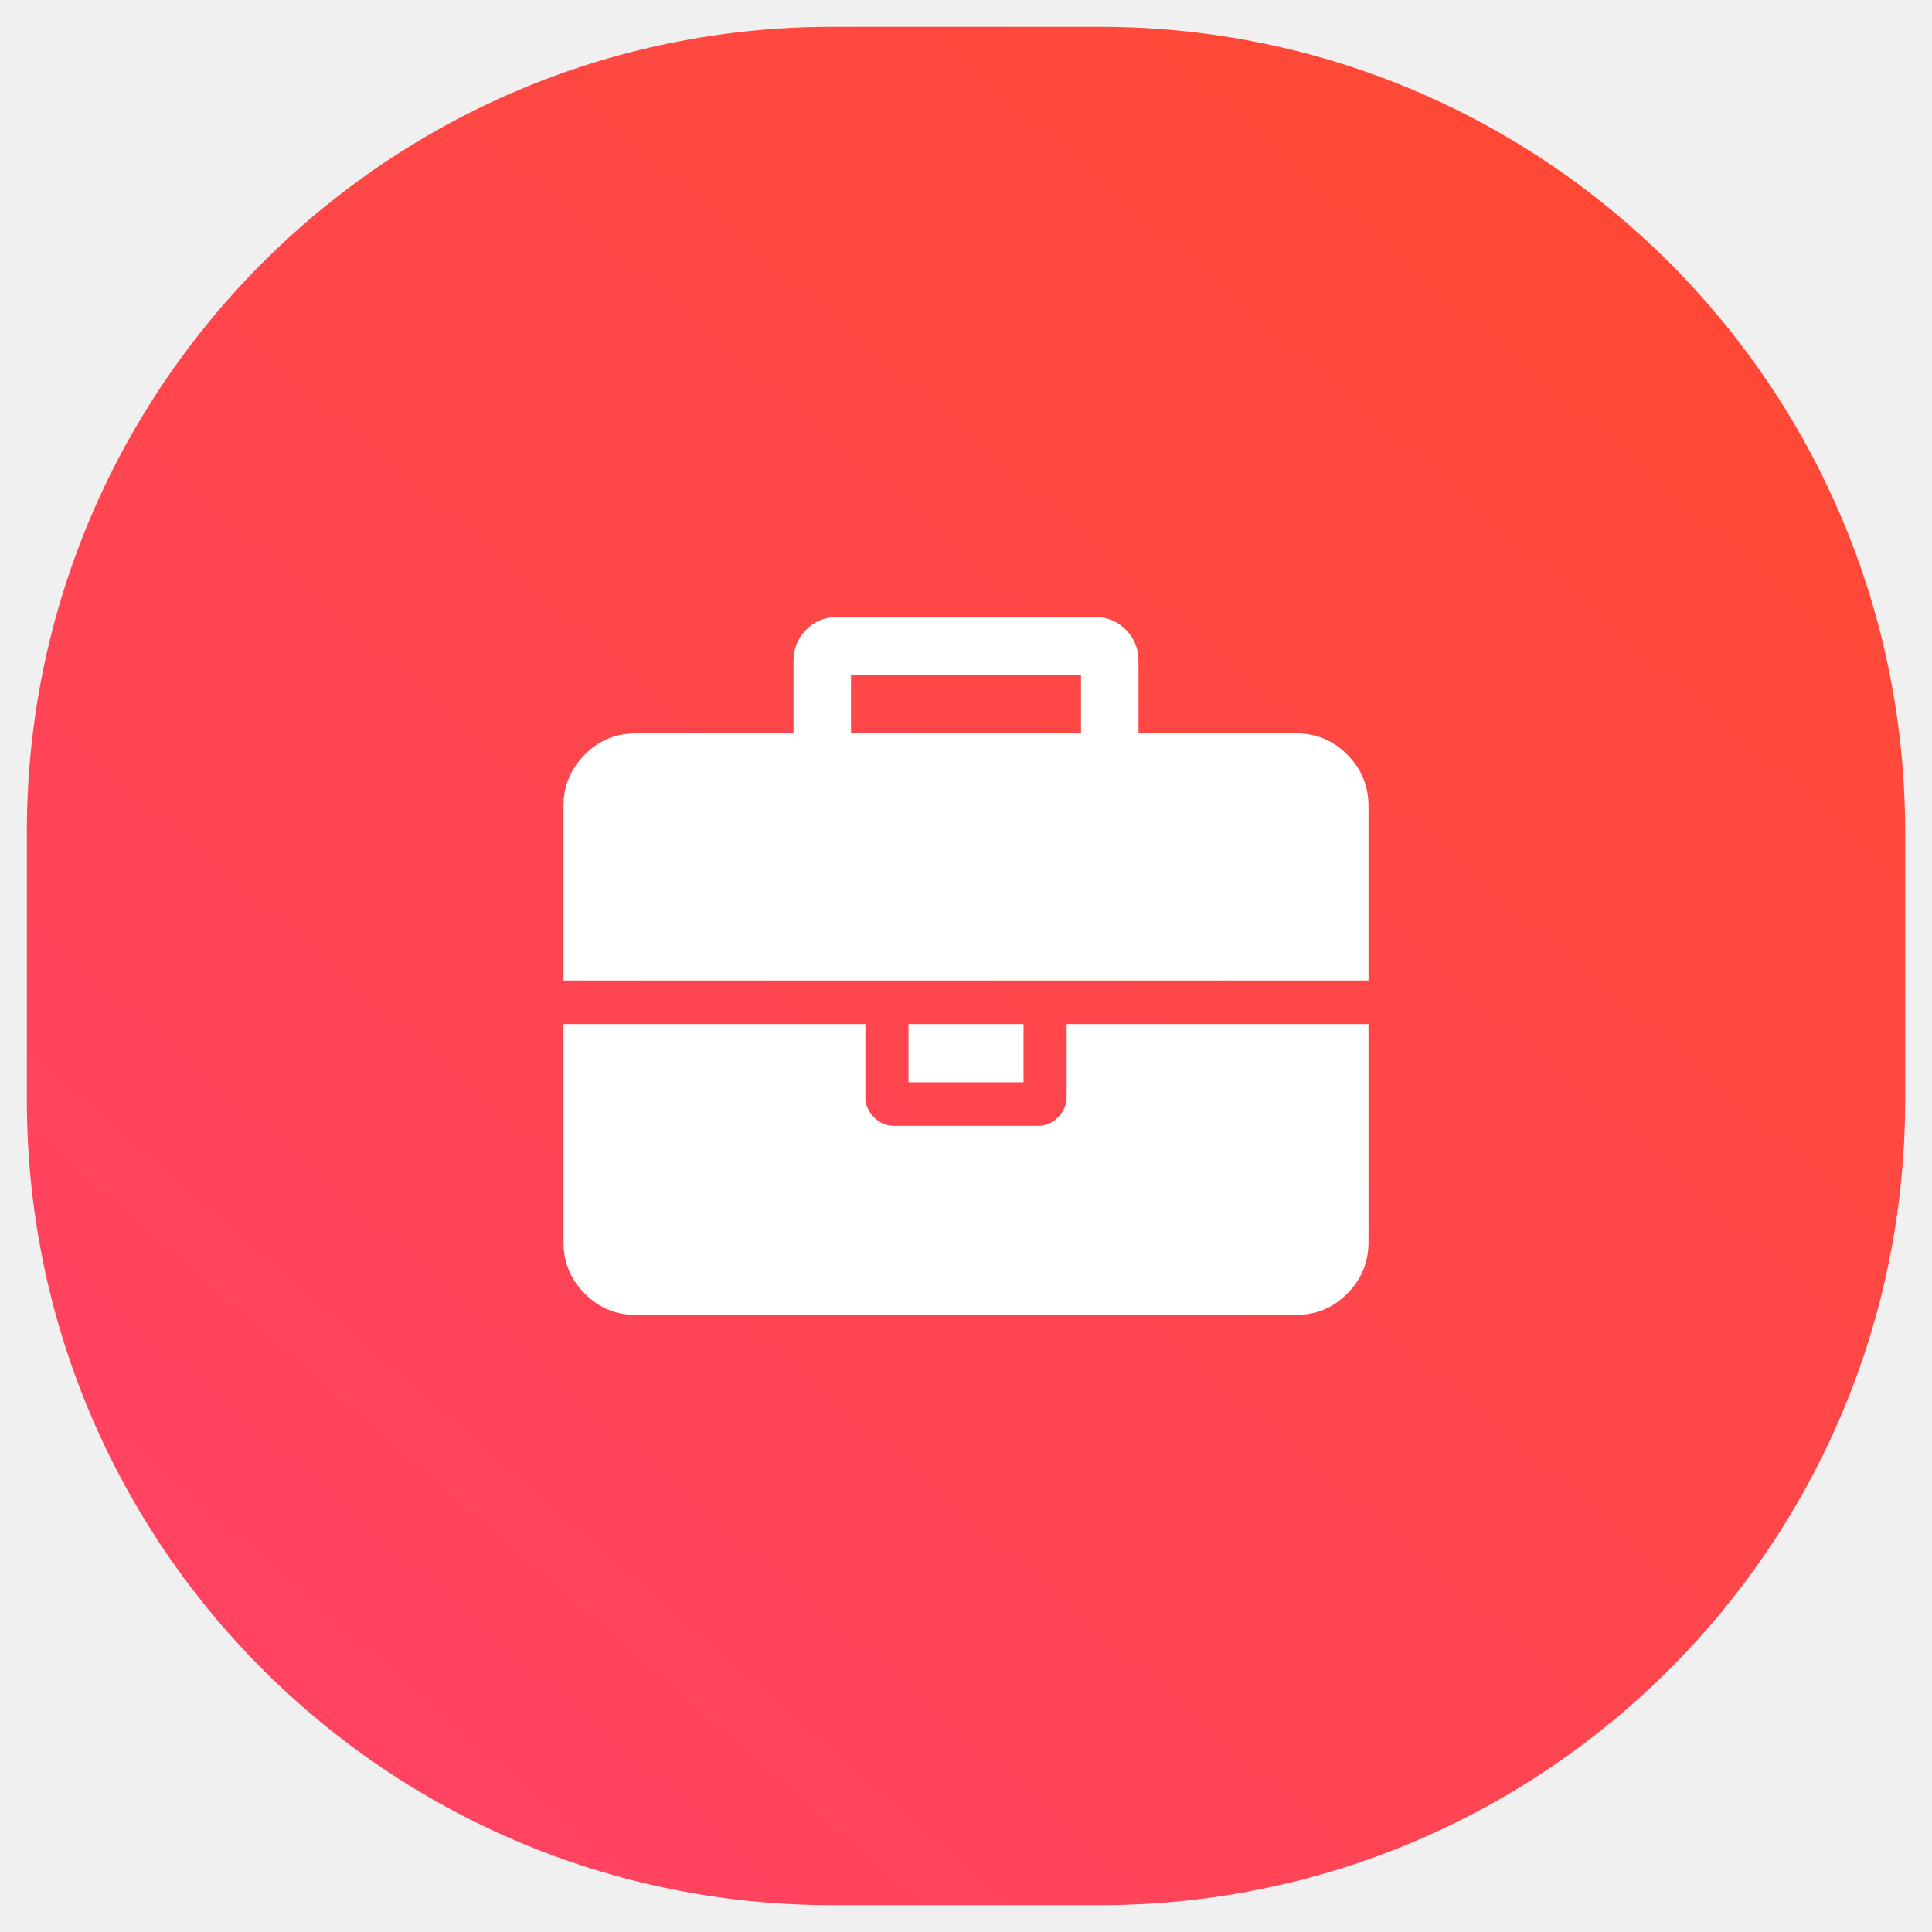
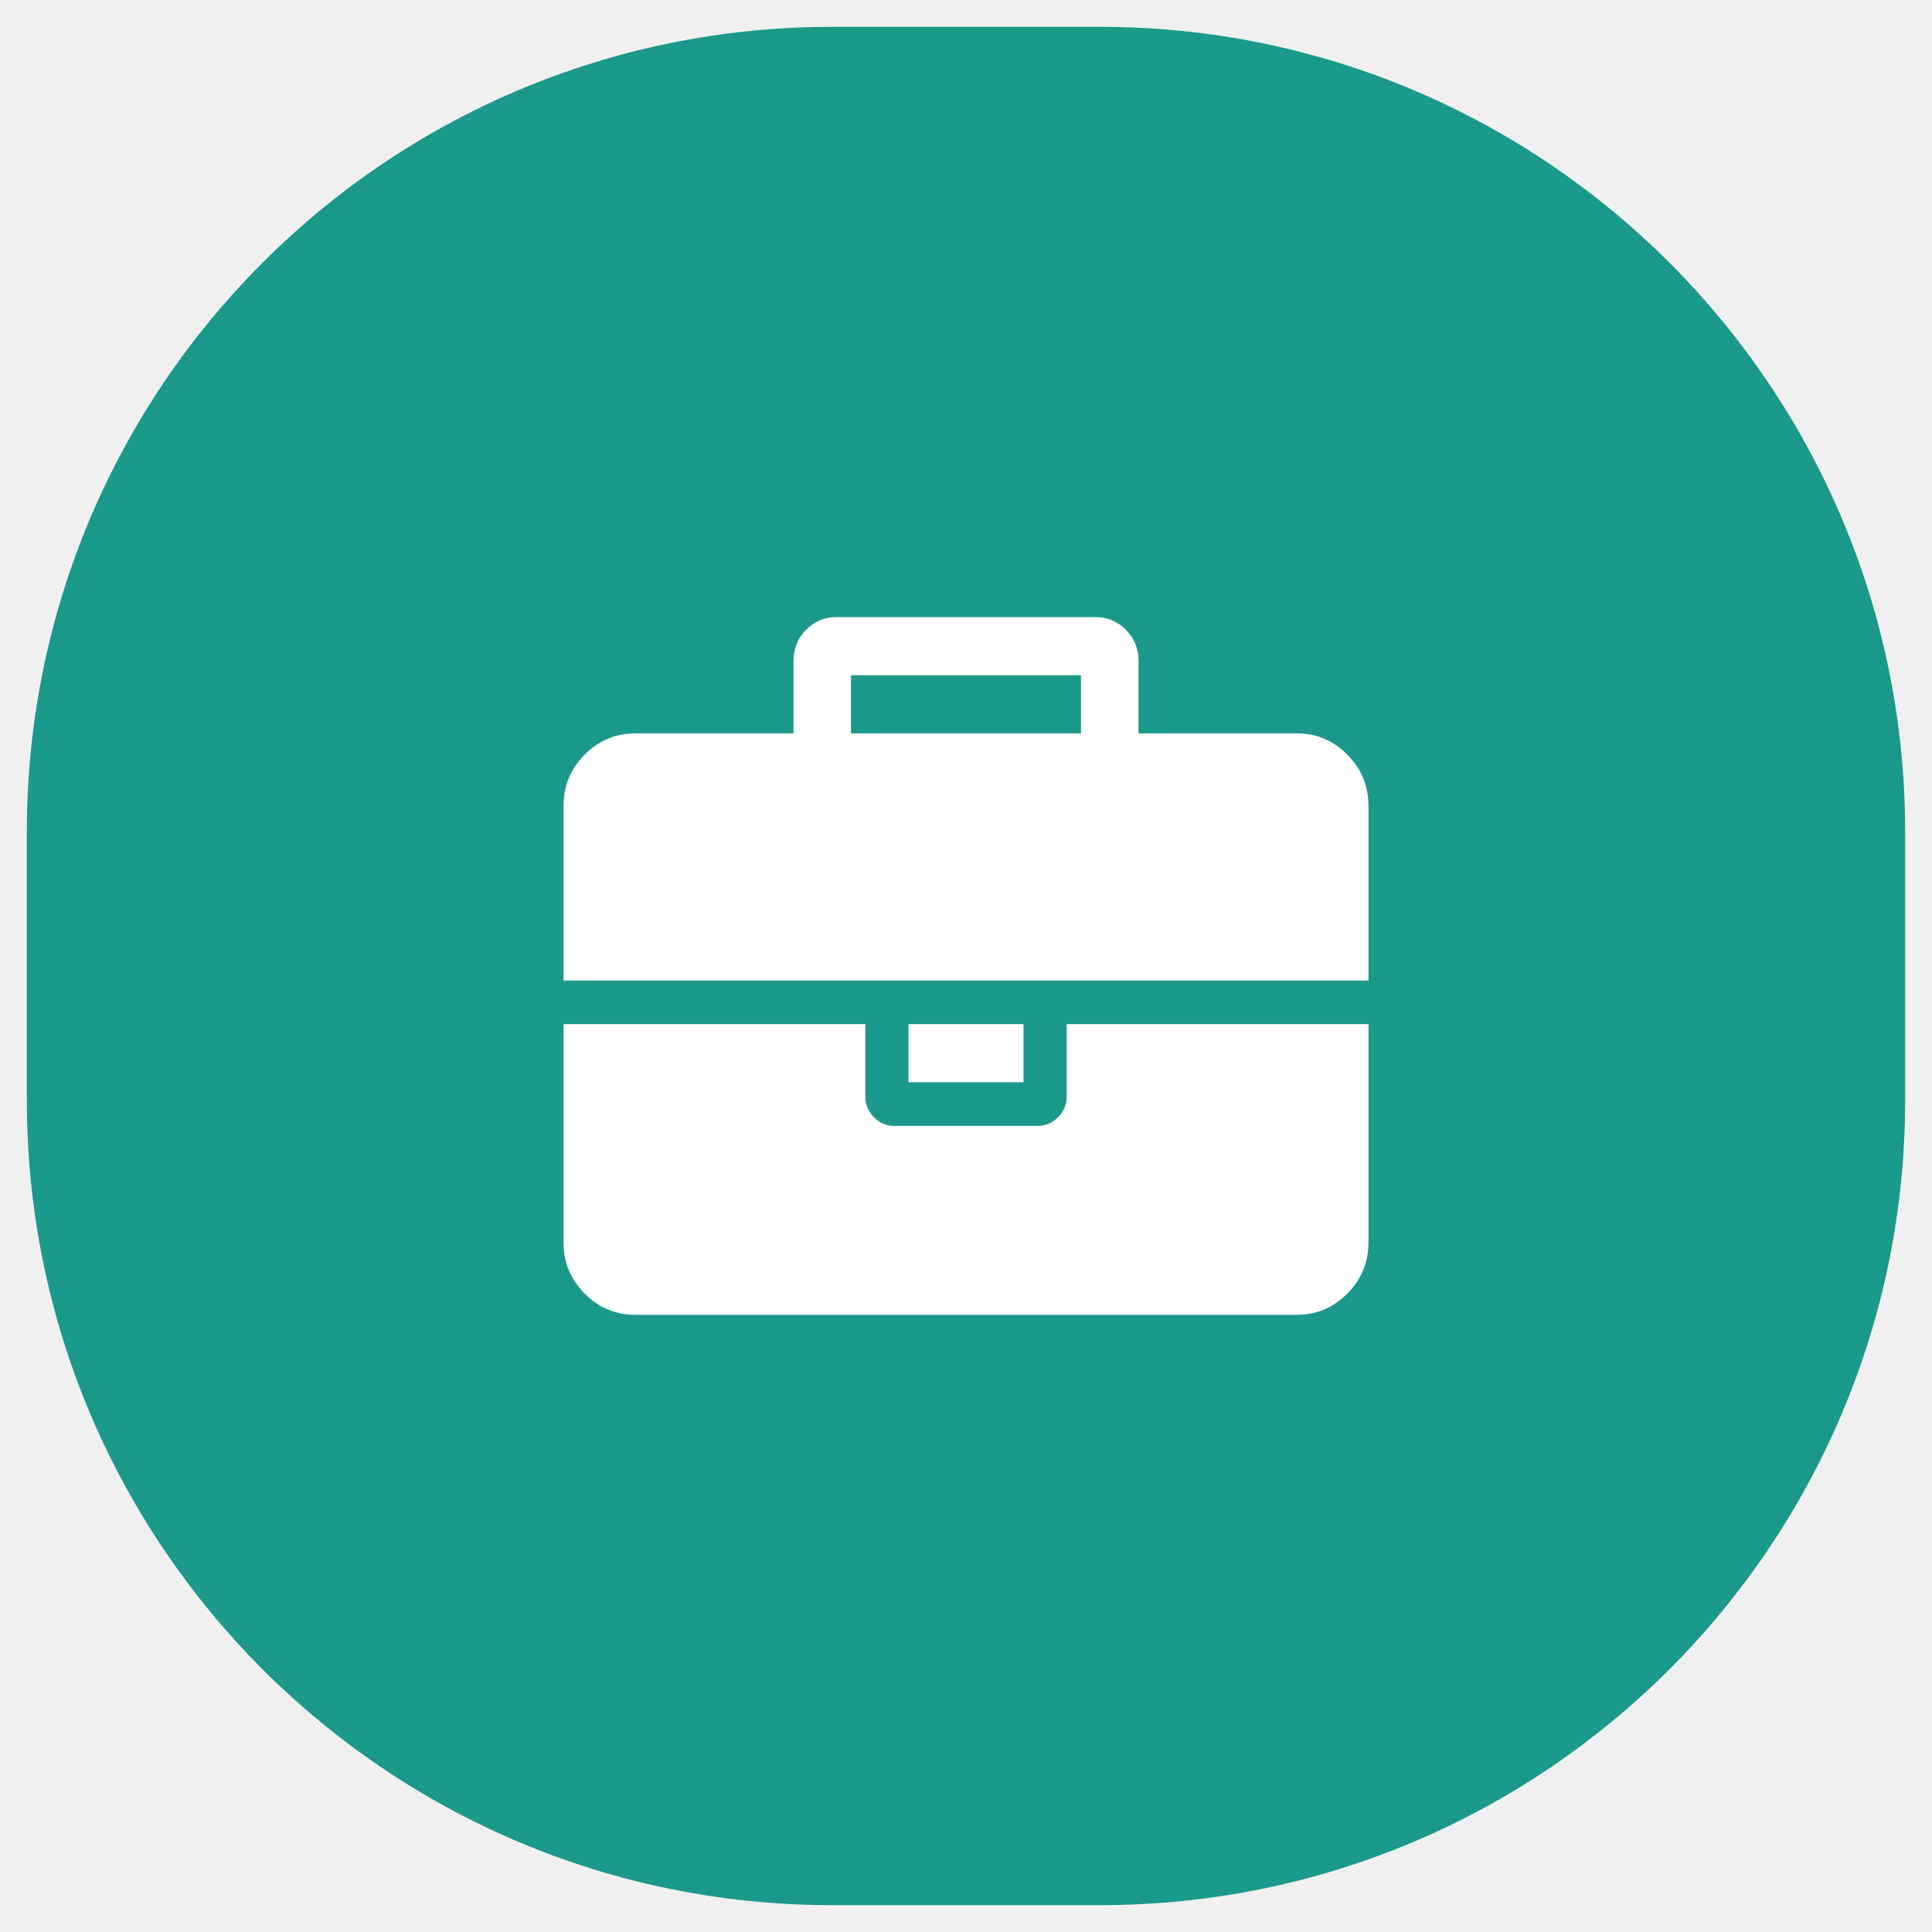
<svg xmlns="http://www.w3.org/2000/svg" width="57" height="57" viewBox="0 0 57 57" fill="none">
  <path fill-rule="evenodd" clip-rule="evenodd" d="M24.542 0.792H32.458C45.575 0.792 56.208 11.425 56.208 24.542V32.458C56.208 45.575 45.575 56.208 32.458 56.208H24.542C11.425 56.208 0.792 45.575 0.792 32.458V24.542C0.792 11.425 11.425 0.792 24.542 0.792Z" fill="url(#paint0_linear)" />
  <path fill-rule="evenodd" clip-rule="evenodd" d="M31.217 32.962C31.385 32.792 31.469 32.591 31.469 32.359V30.215H40.375V36.648C40.375 37.237 40.167 37.742 39.752 38.162C39.337 38.582 38.837 38.792 38.255 38.792H18.746C18.162 38.792 17.663 38.582 17.248 38.162C16.832 37.742 16.625 37.237 16.625 36.648V30.215H25.531V32.359C25.531 32.591 25.615 32.792 25.783 32.962C25.951 33.132 26.15 33.217 26.38 33.217H30.621C30.85 33.217 31.049 33.132 31.217 32.962ZM30.197 30.215H26.803V31.93H30.197V30.215ZM39.752 22.267C39.337 21.847 38.838 21.637 38.255 21.637H33.589V19.493C33.589 19.135 33.466 18.832 33.218 18.581C32.971 18.332 32.67 18.206 32.317 18.206H24.683C24.33 18.206 24.029 18.332 23.782 18.581C23.535 18.831 23.411 19.135 23.411 19.493V21.637H18.746C18.162 21.637 17.663 21.847 17.248 22.267C16.832 22.687 16.625 23.191 16.625 23.781V28.928H40.375V23.781C40.375 23.191 40.167 22.687 39.752 22.267ZM31.893 21.637H25.107V19.921H31.893V21.637Z" fill="white" />
  <defs>
    <linearGradient id="paint0_linear" x1="32.785" y1="89.785" x2="89.785" y2="24.215" gradientUnits="userSpaceOnUse">
-       <stop stop-color="#FF416C" />
-       <stop offset="1" stop-color="#FF4B2B" />
+       <stop stop-color="#1b998b" />
+       <stop offset="1" stop-color="#1b998b" />
    </linearGradient>
  </defs>
</svg>
